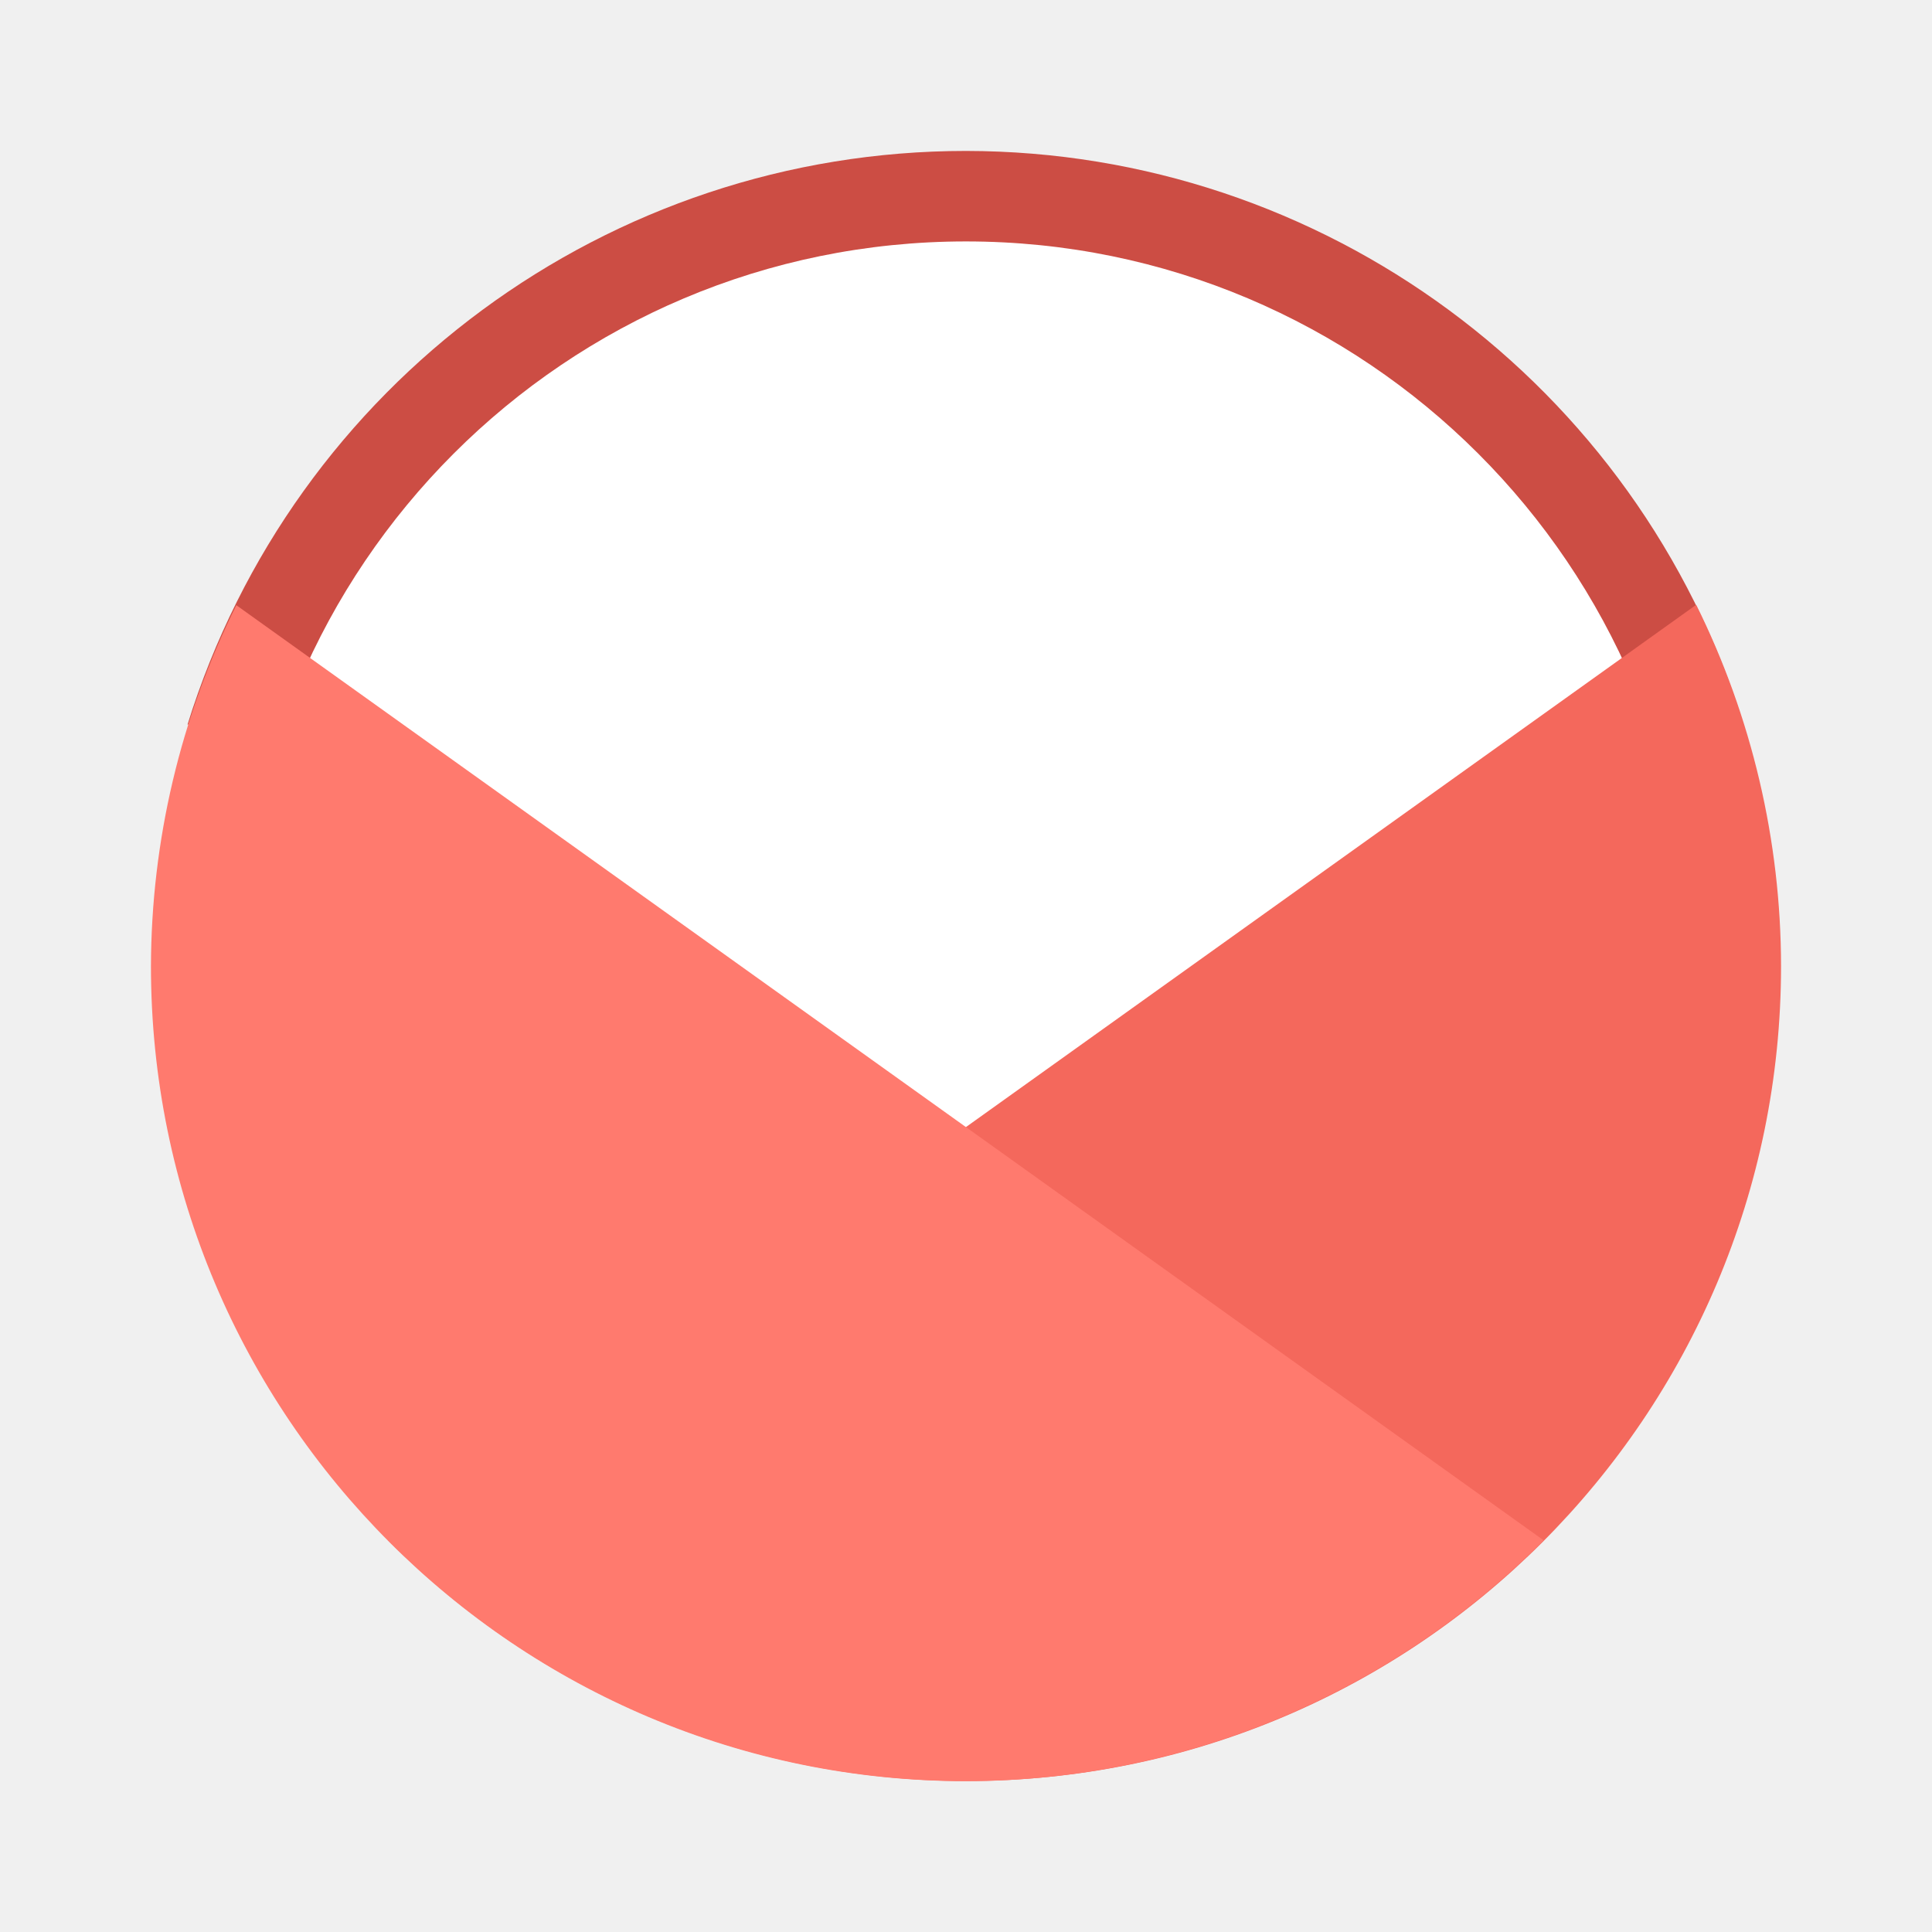
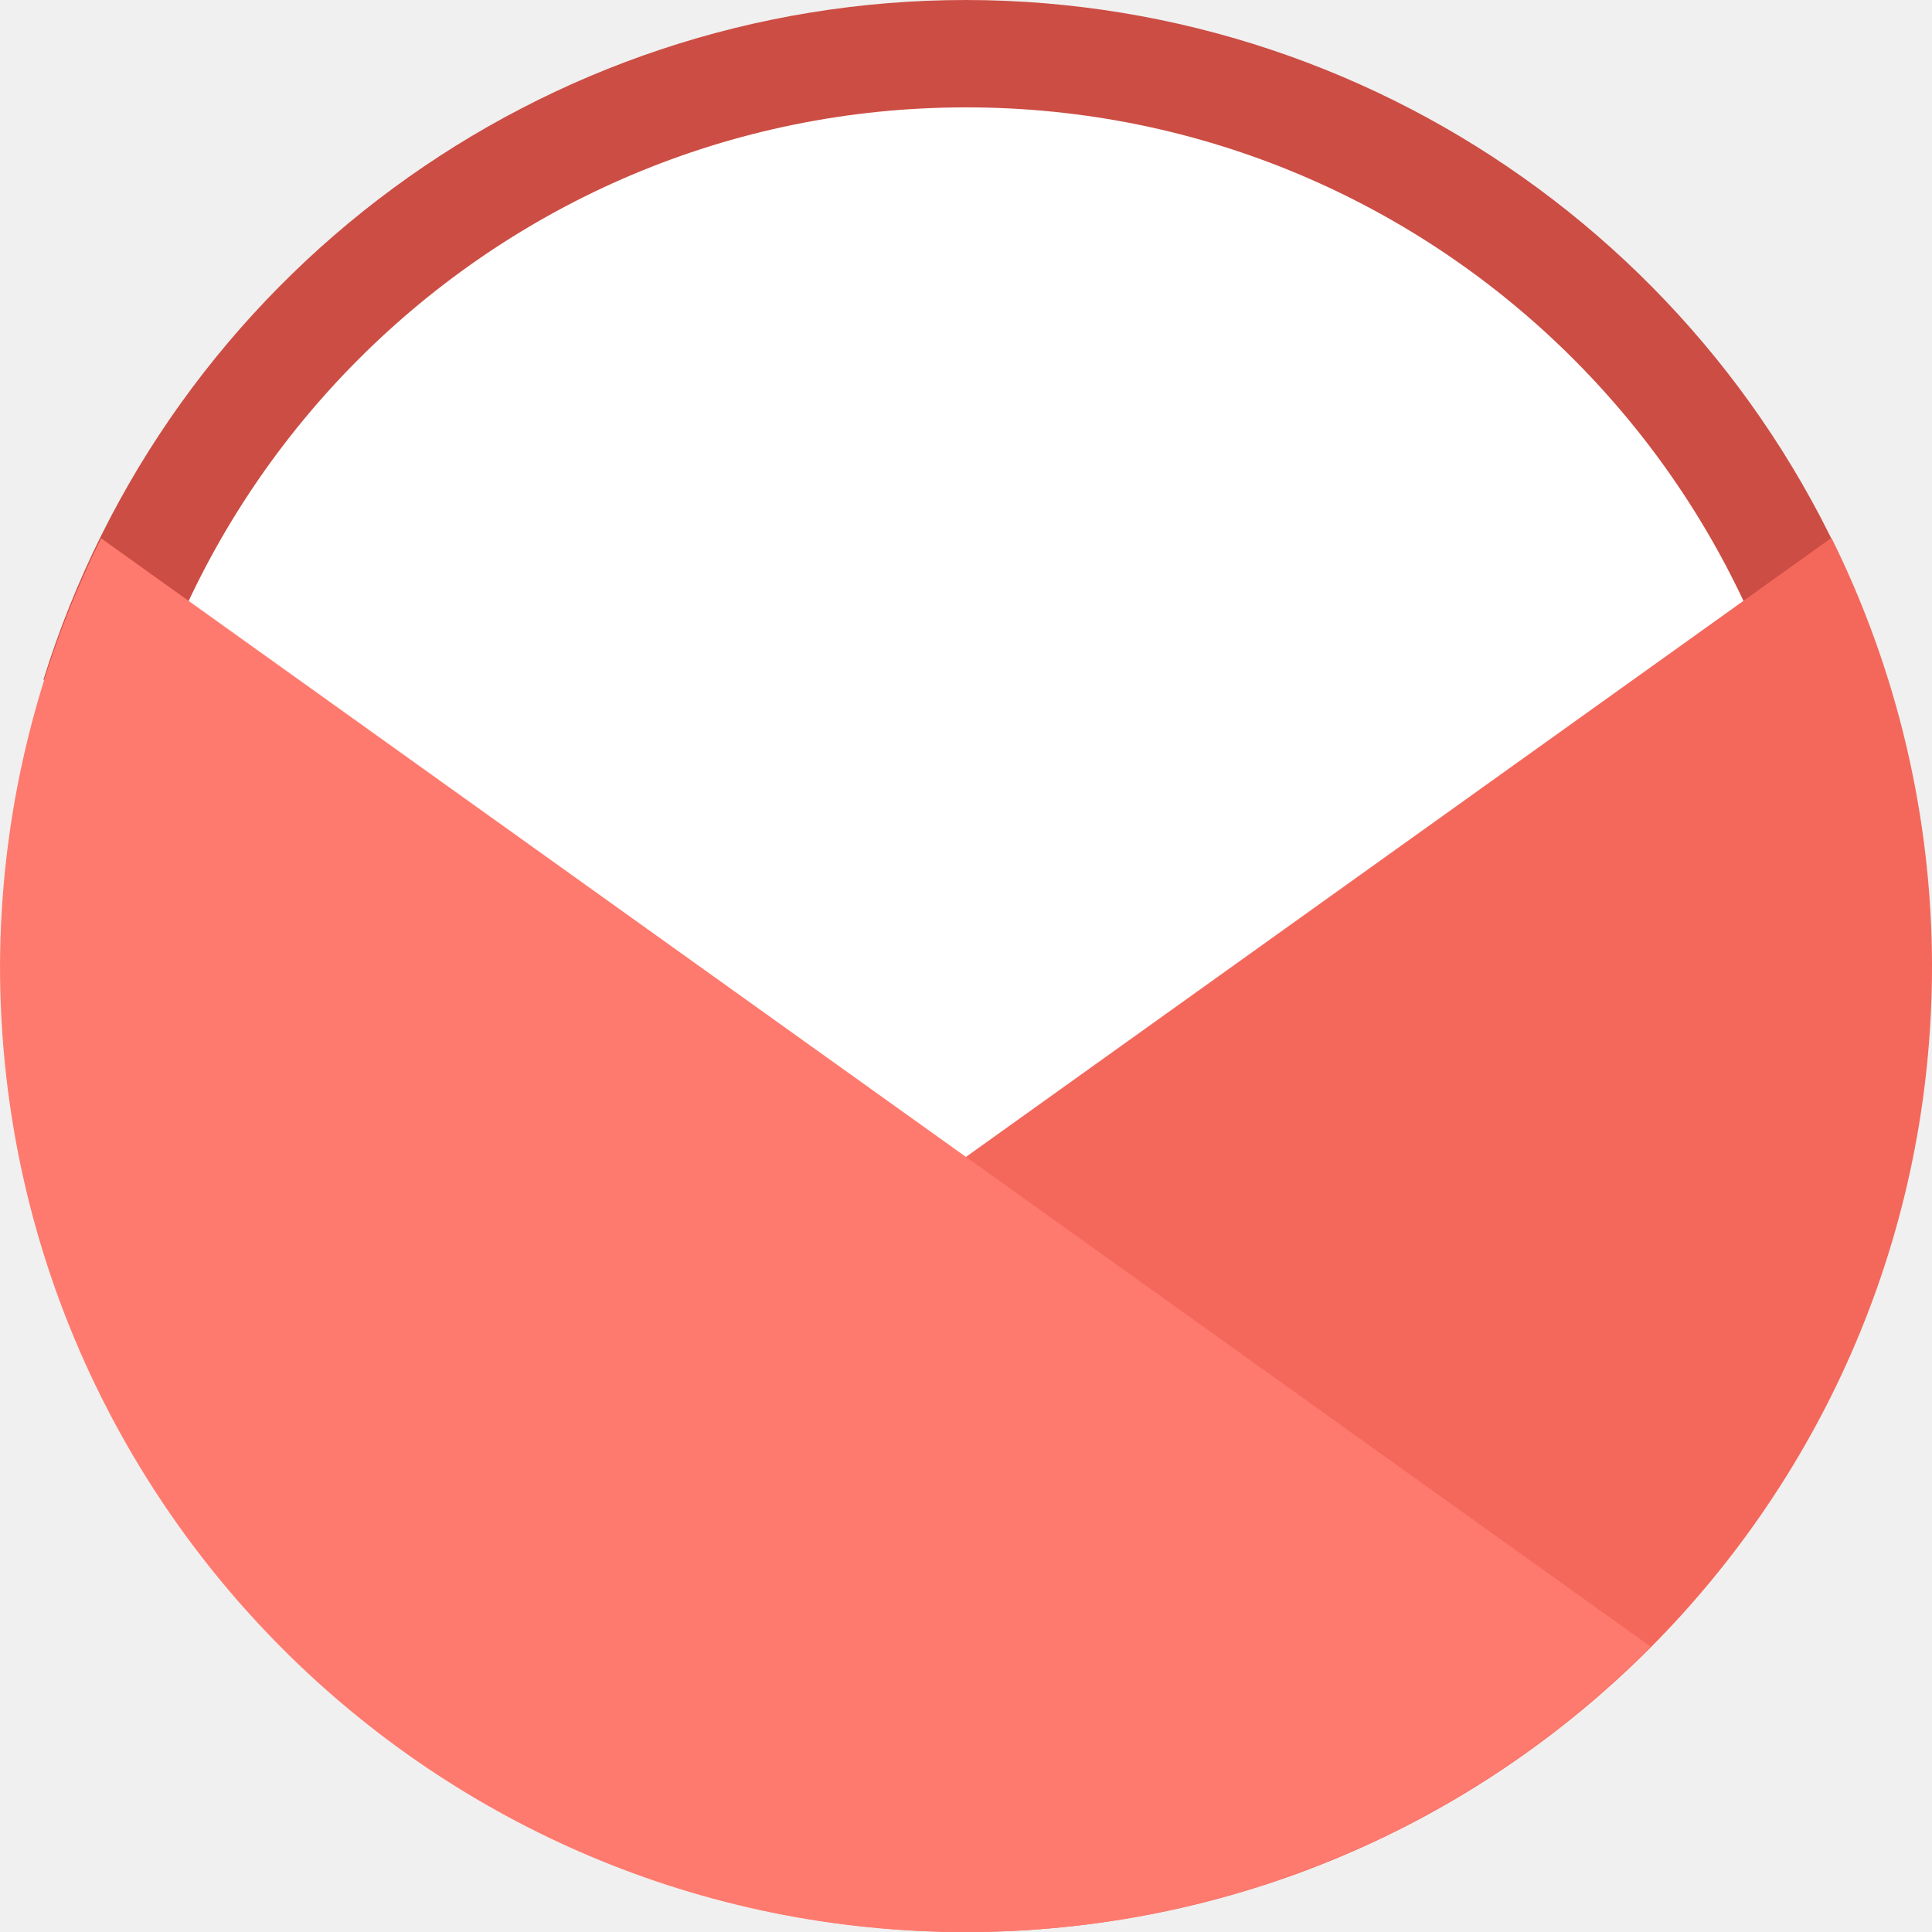
- <svg xmlns="http://www.w3.org/2000/svg" width="64" height="64" version="1.1" viewBox="0 0 16.933 16.933">
-   <path transform="scale(.26458)" d="m32 5a27 27 0 0 0-25.787 19h51.545a27 27 0 0 0-25.758-19z" fill="#cc4d44" stroke-width="3.78" style="paint-order:stroke fill markers" />
-   <circle cx="8.466" cy="8.466" r="6.35" fill="#fff" stroke-width=".889" style="paint-order:stroke fill markers" />
-   <path d="m14.866 5.301-11.464 8.199a7.144 7.144 0 0 0 5.064 2.11 7.144 7.144 0 0 0 7.144-7.144 7.144 7.144 0 0 0-0.744-3.166z" fill="#f4685c" style="paint-order:markers stroke fill" />
-   <path d="m2.071 5.304a7.144 7.144 0 0 0-0.748 3.163 7.144 7.144 0 0 0 7.144 7.144 7.144 7.144 0 0 0 5.062-2.111z" fill="#ff7a6e" style="paint-order:markers stroke fill" />
+ <svg xmlns="http://www.w3.org/2000/svg" width="53.997" height="54" version="1.1" viewBox="0 0 14.286 14.287" id="svg36">
+   <defs id="defs40" />
+   <path d="M 7.144,0 A 7.144,7.144 0 0 0 0.321,5.027 H 13.959 A 7.144,7.144 0 0 0 7.144,0 Z" fill="#cc4d44" stroke-width="1" style="paint-order:stroke fill markers" id="path28" />
+   <circle cx="7.144" cy="7.144" r="6.35" fill="#ffffff" stroke-width="0.889" style="paint-order:stroke fill markers" id="circle30" />
+   <path d="m 13.543,3.978 -11.464,8.199 a 7.144,7.144 0 0 0 5.064,2.11 7.144,7.144 0 0 0 7.144,-7.144 7.144,7.144 0 0 0 -0.744,-3.166 z" fill="#f4685c" style="paint-order:markers stroke fill" id="path32" />
+   <path d="M 0.748,3.981 A 7.144,7.144 0 0 0 0,7.144 a 7.144,7.144 0 0 0 7.144,7.144 7.144,7.144 0 0 0 5.062,-2.111 z" fill="#ff7a6e" style="paint-order:markers stroke fill" id="path34" />
</svg>
